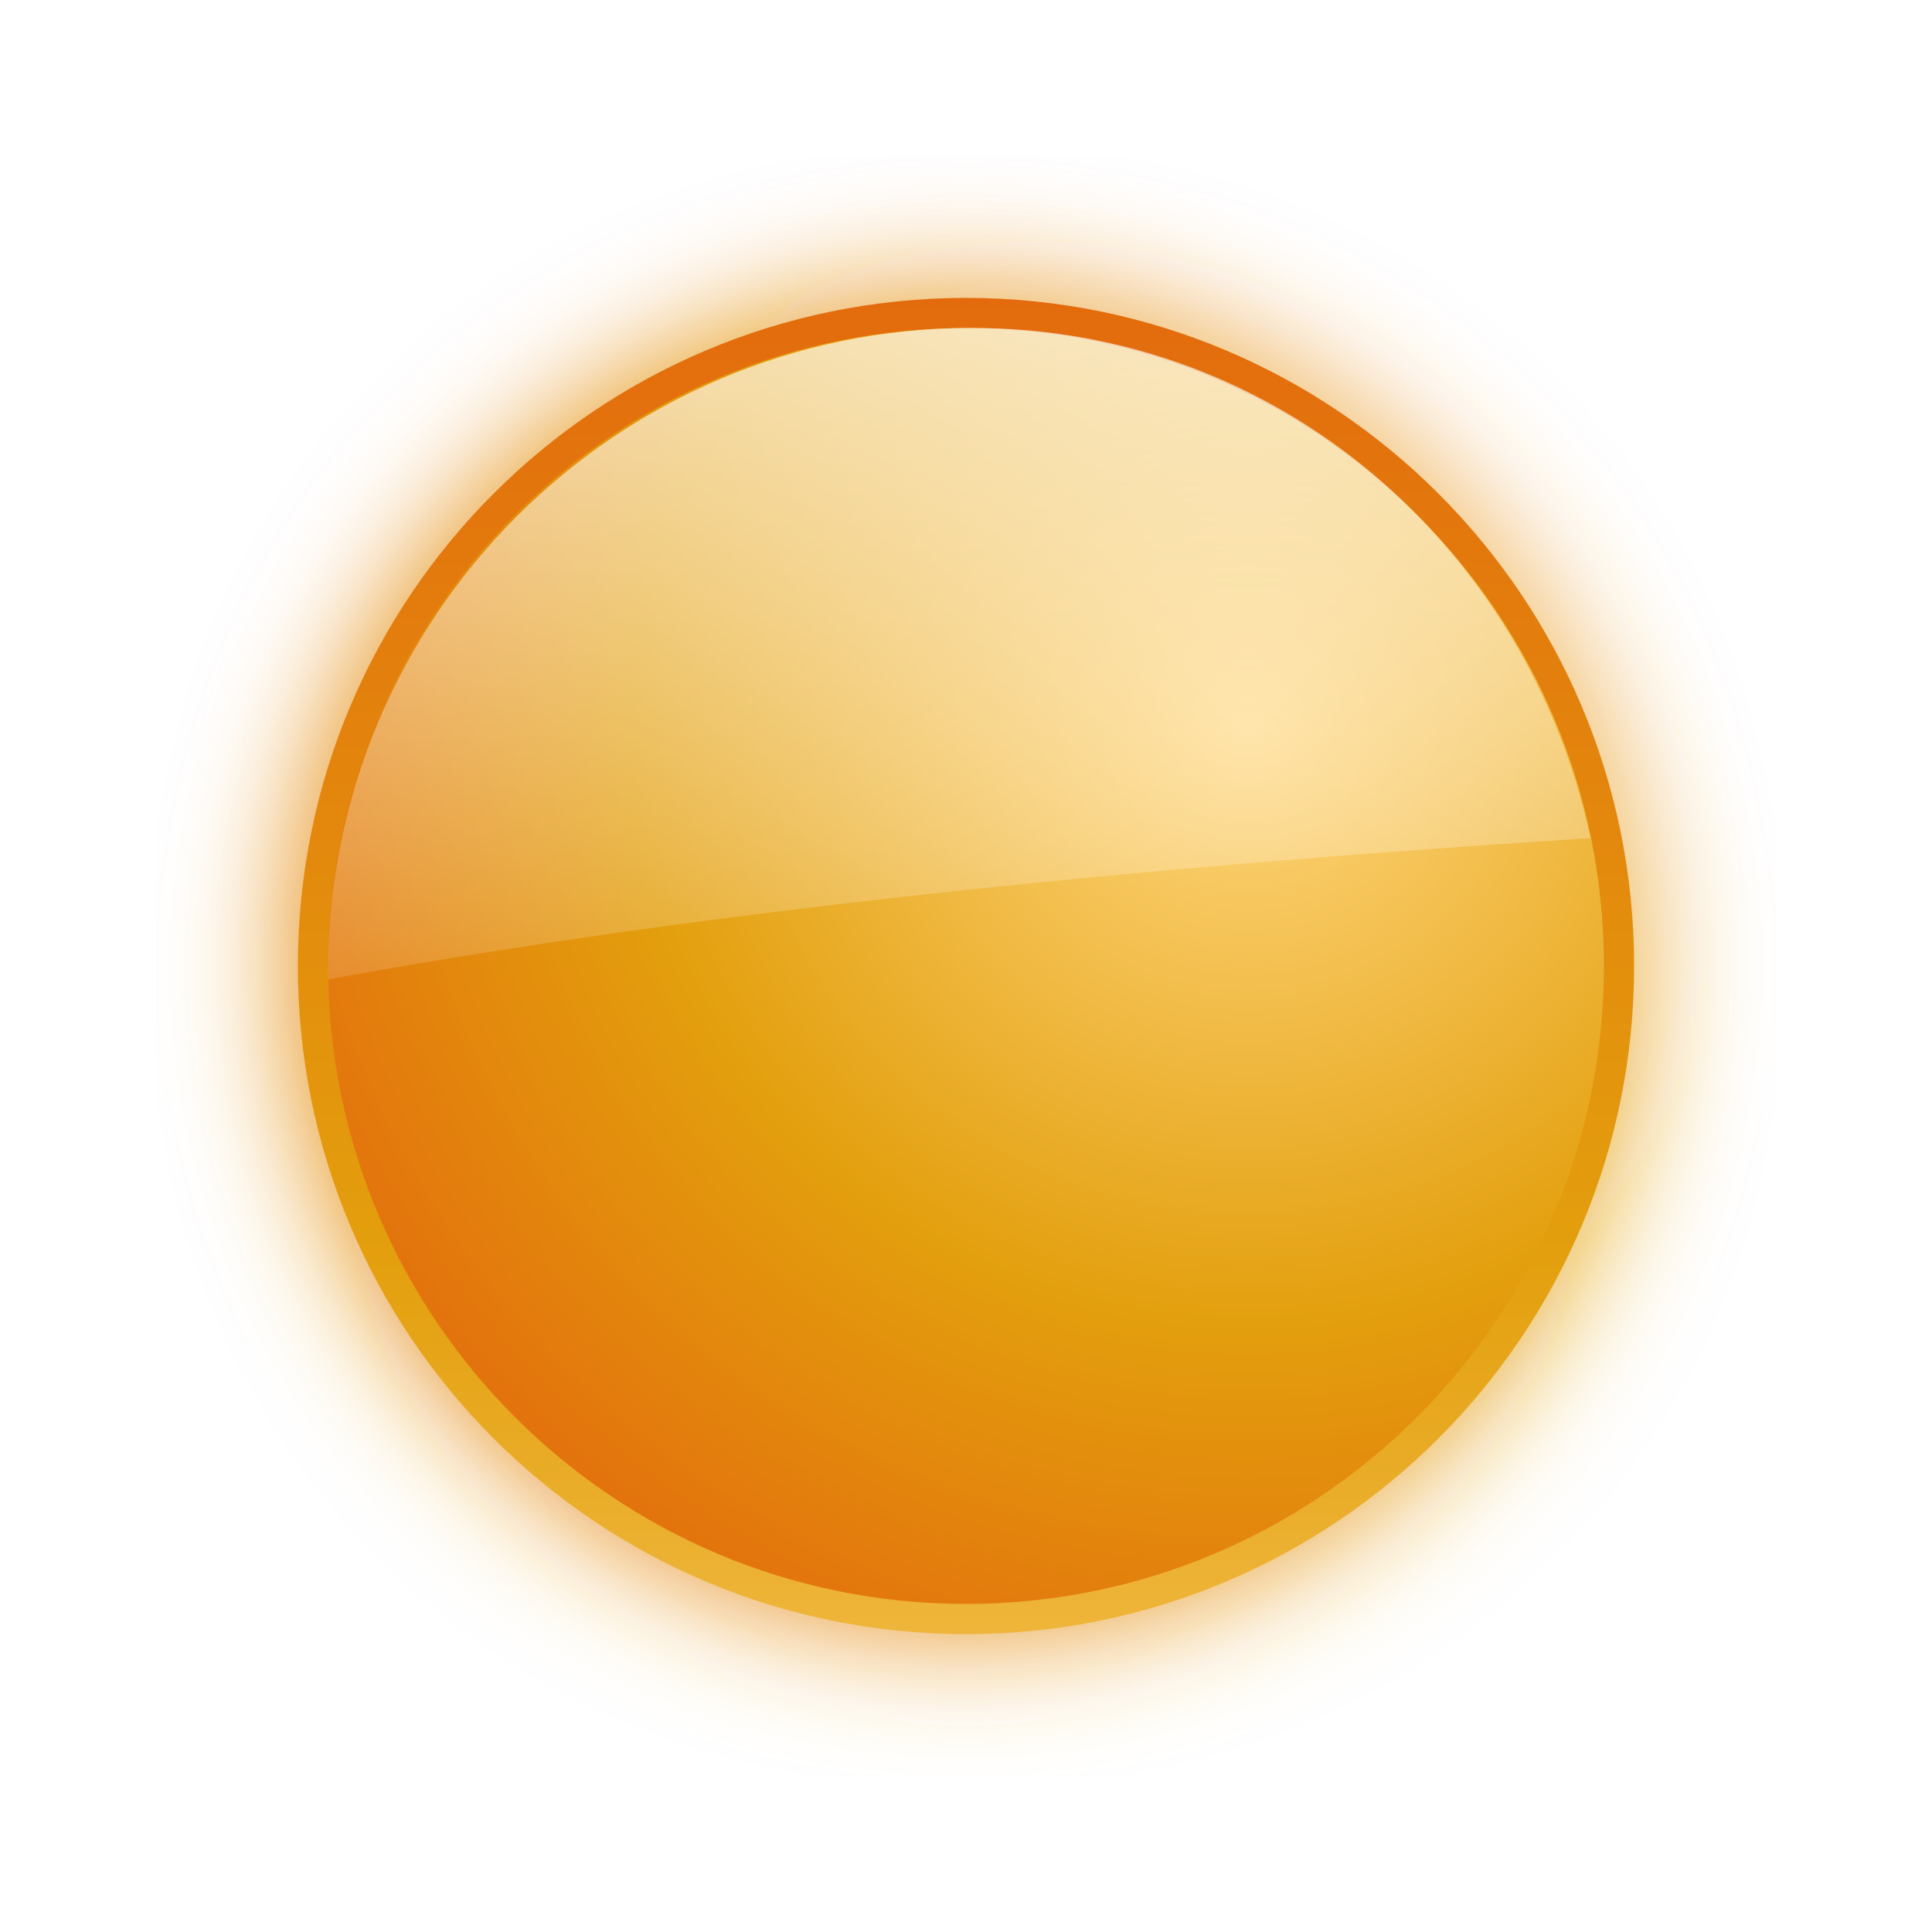
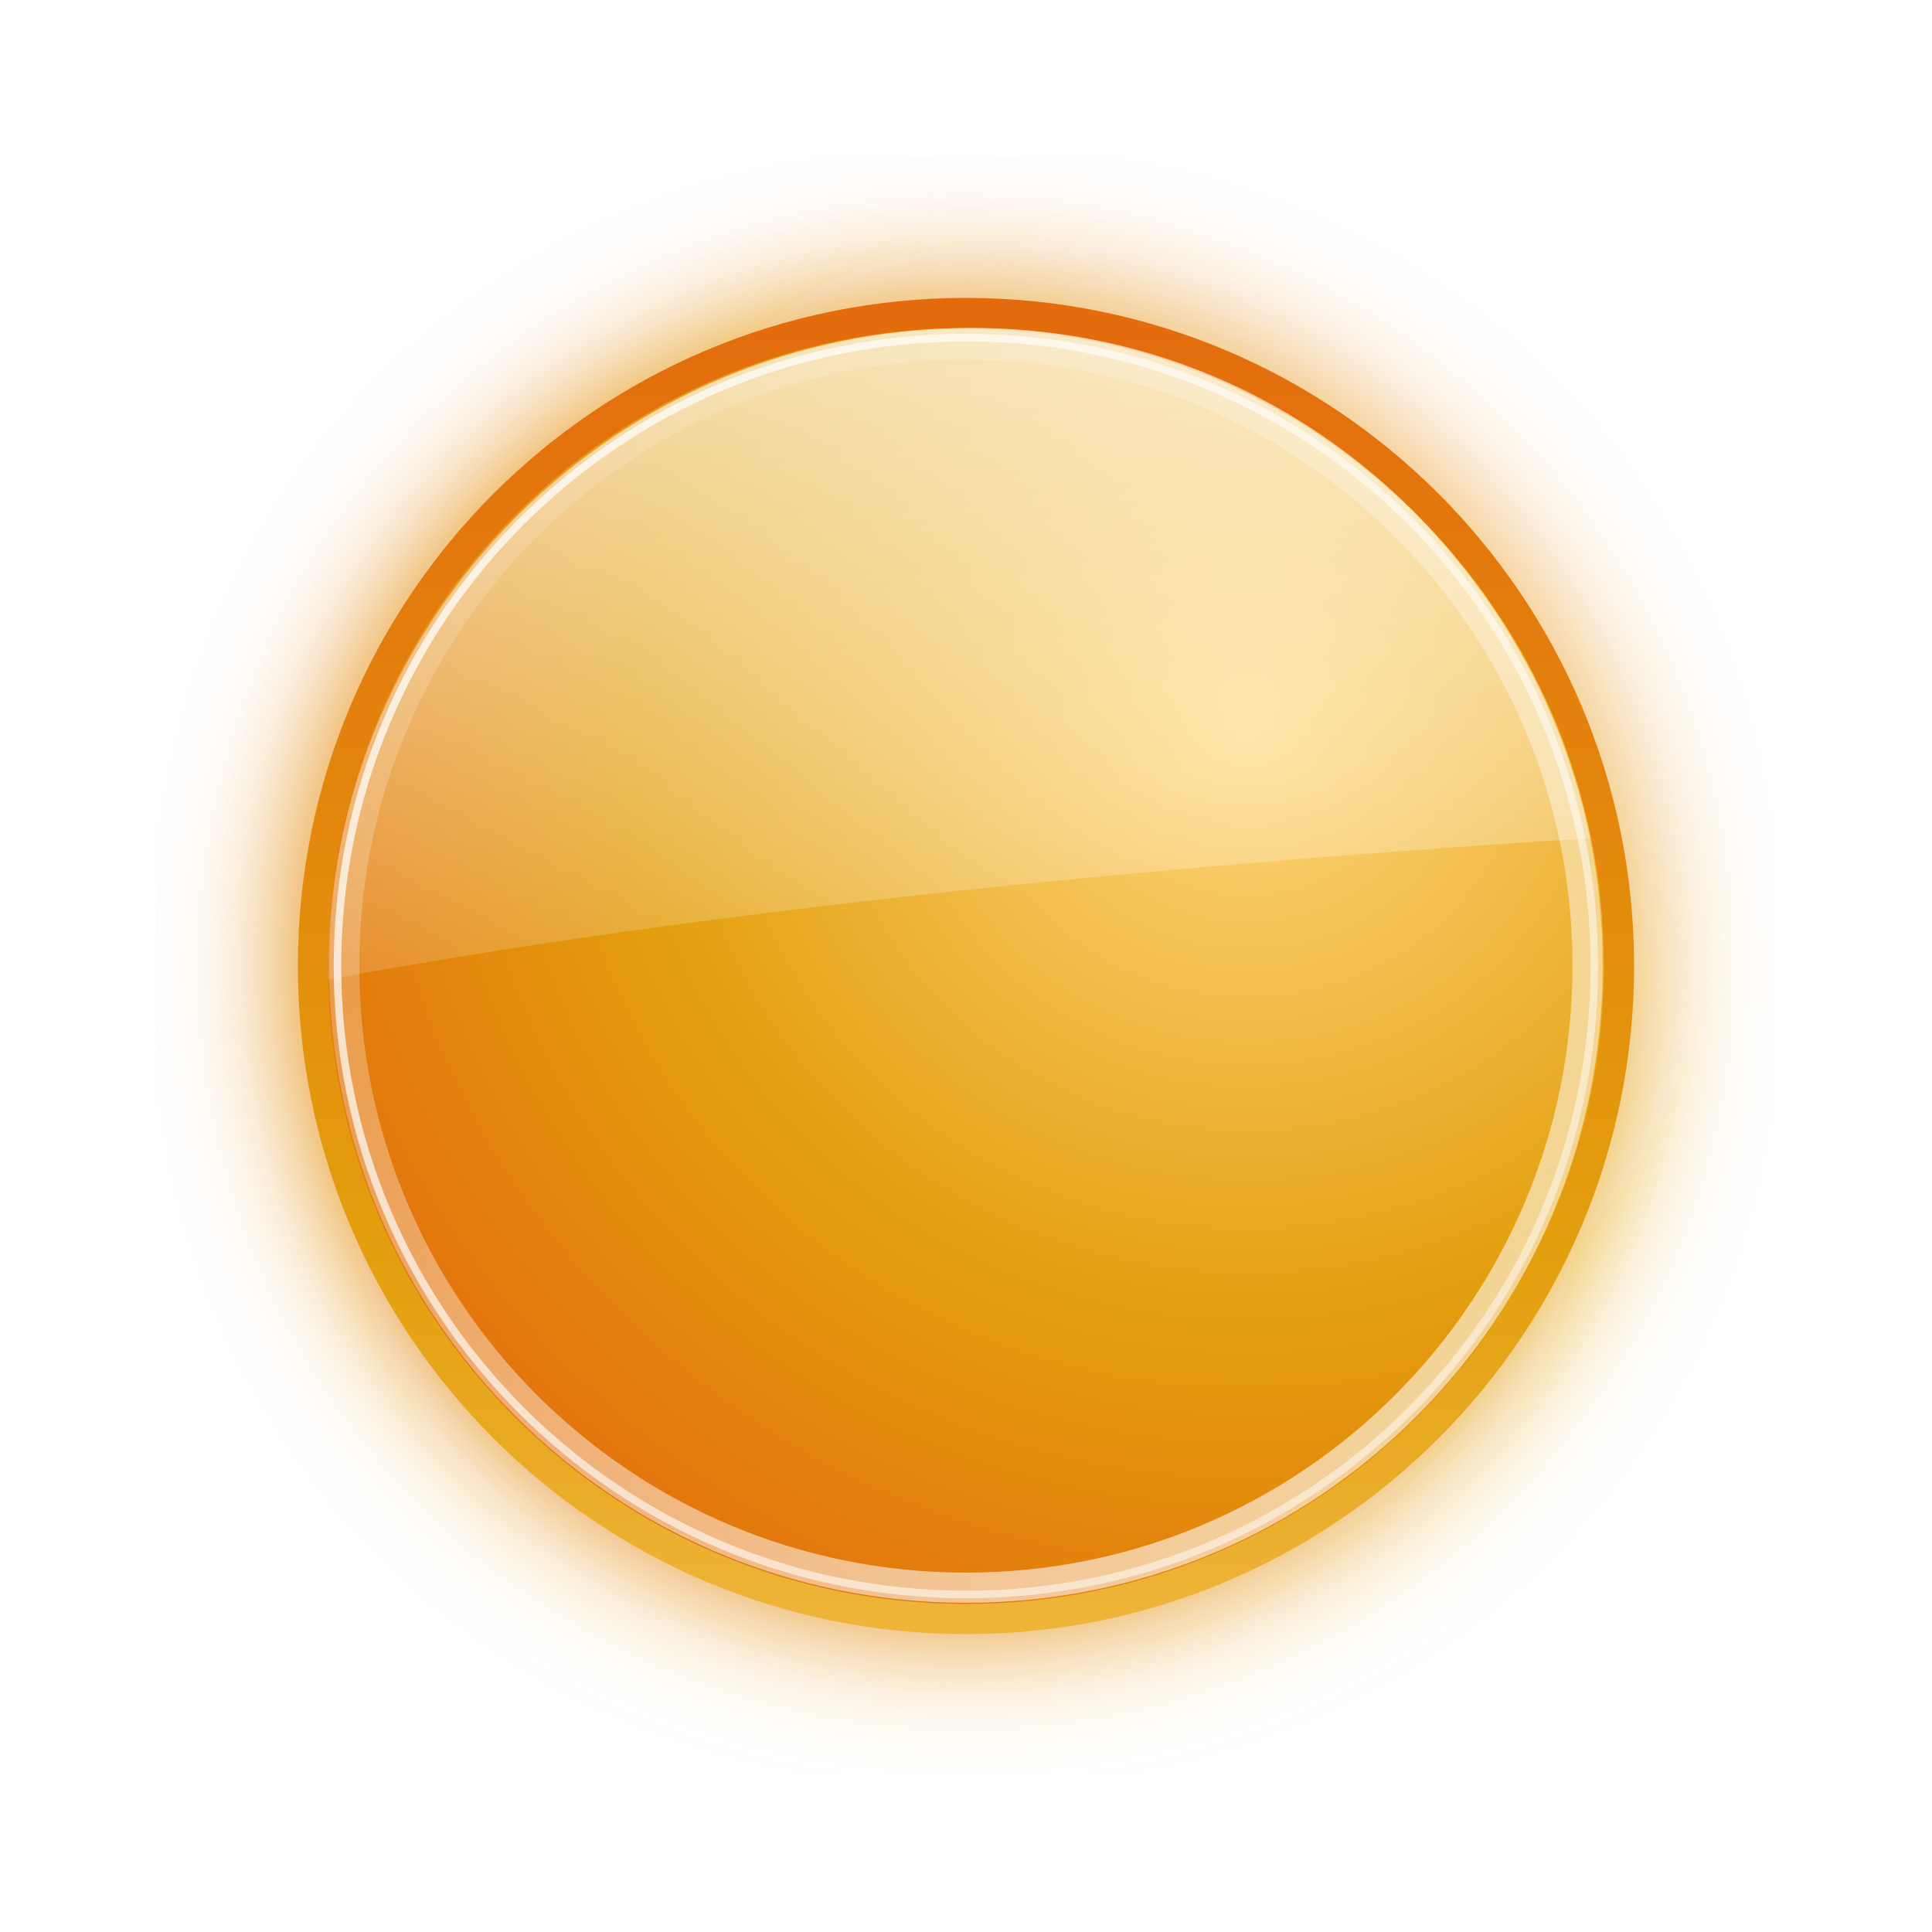
<svg xmlns="http://www.w3.org/2000/svg" xmlns:xlink="http://www.w3.org/1999/xlink" width="128" height="128" id="svg2409" version="1.0">
  <defs id="defs2411">
-     <linearGradient id="linearGradient4508">
-       <stop style="stop-color:#ffd77f;stop-opacity:1;" offset="0" id="stop4510" />
-       <stop id="stop4512" offset="0.317" style="stop-color:#e39f0d;stop-opacity:1;" />
-       <stop style="stop-color:#e3300d;stop-opacity:1;" offset="1" id="stop4514" />
-     </linearGradient>
-     <linearGradient id="linearGradient4492">
-       <stop style="stop-color:#ffd77f;stop-opacity:1;" offset="0" id="stop4494" />
-       <stop id="stop4496" offset="0.38" style="stop-color:#e39f0d;stop-opacity:1;" />
-       <stop style="stop-color:#e3300d;stop-opacity:1;" offset="1" id="stop4498" />
-     </linearGradient>
-     <linearGradient id="linearGradient2395">
-       <stop id="stop2397" offset="0" style="stop-color:#ffffff;stop-opacity:1;" />
-       <stop id="stop3635" offset="1" style="stop-color:#ffffff;stop-opacity:0;" />
-     </linearGradient>
-     <radialGradient xlink:href="#linearGradient4492" id="radialGradient4488" gradientUnits="userSpaceOnUse" gradientTransform="matrix(2.420048,6.602491e-8,-6.3369269e-8,2.322709,-115.3507,-134.6253)" cx="86.079" cy="84.166" fx="86.079" fy="84.166" r="53.142" />
-     <linearGradient xlink:href="#linearGradient4508" id="linearGradient4506" x1="34.839" y1="177.007" x2="34.839" y2="-58.821" gradientUnits="userSpaceOnUse" />
-     <linearGradient xlink:href="#linearGradient2395" id="linearGradient4520" gradientUnits="userSpaceOnUse" x1="75.5" y1="7.526" x2="75.5" y2="75.818" />
-     <linearGradient y2="75.818" x2="75.5" y1="7.526" x1="75.5" gradientTransform="matrix(1.155222,0,0,1.155222,-9.493323,-10.08516)" gradientUnits="userSpaceOnUse" id="linearGradient3027" xlink:href="#linearGradient2395-3" />
-     <linearGradient y2="-58.821" x2="34.839" y1="177.007" x1="34.839" gradientUnits="userSpaceOnUse" id="linearGradient3022" xlink:href="#linearGradient4508-5" />
-     <radialGradient r="53.142" fy="84.166" fx="86.079" cy="84.166" cx="86.079" gradientTransform="matrix(2.420048,6.602491e-8,-6.3369269e-8,2.322709,-115.3507,-134.6253)" gradientUnits="userSpaceOnUse" id="radialGradient3020" xlink:href="#linearGradient4492-2" />
-     <filter height="1.24" y="-0.12" width="1.24" x="-0.12" id="filter3443">
-       <feGaussianBlur id="feGaussianBlur3445" stdDeviation="5.458" />
-     </filter>
    <linearGradient id="linearGradient4508-5">
      <stop style="stop-color:#ffd77f;stop-opacity:1;" offset="0" id="stop4510-9" />
      <stop id="stop4512-4" offset="0.317" style="stop-color:#e39f0d;stop-opacity:1;" />
      <stop style="stop-color:#e3300d;stop-opacity:1;" offset="1" id="stop4514-6" />
    </linearGradient>
    <linearGradient id="linearGradient4492-2">
      <stop style="stop-color:#ffd77f;stop-opacity:1;" offset="0" id="stop4494-5" />
      <stop id="stop4496-4" offset="0.38" style="stop-color:#e39f0d;stop-opacity:1;" />
      <stop style="stop-color:#e3300d;stop-opacity:1;" offset="1" id="stop4498-0" />
    </linearGradient>
    <linearGradient id="linearGradient2395-3">
      <stop id="stop2397-0" offset="0" style="stop-color:#ffffff;stop-opacity:1;" />
      <stop id="stop3635-9" offset="1" style="stop-color:#ffffff;stop-opacity:0;" />
    </linearGradient>
-     <linearGradient xlink:href="#linearGradient2395-3" id="linearGradient2967" gradientUnits="userSpaceOnUse" gradientTransform="matrix(1.155222,0,0,1.155222,109.5968,-14.01792)" x1="75.5" y1="21.699" x2="75.5" y2="75.389" />
    <radialGradient xlink:href="#linearGradient4492-2" id="radialGradient2975" gradientUnits="userSpaceOnUse" gradientTransform="matrix(2.420048,6.602491e-8,-6.3369269e-8,2.322709,-115.3507,-134.6253)" cx="86.079" cy="84.166" fx="86.079" fy="84.166" r="53.142" />
    <linearGradient xlink:href="#linearGradient4508-5" id="linearGradient2977" gradientUnits="userSpaceOnUse" x1="34.839" y1="177.007" x2="34.839" y2="-58.821" />
    <linearGradient xlink:href="#linearGradient2395-3" id="linearGradient2979" gradientUnits="userSpaceOnUse" gradientTransform="matrix(1.155222,0,0,1.155222,109.5968,-14.01792)" x1="75.5" y1="21.699" x2="75.5" y2="75.389" />
    <radialGradient xlink:href="#linearGradient4492-2" id="radialGradient2987" gradientUnits="userSpaceOnUse" gradientTransform="matrix(2.420048,6.602491e-8,-6.3369269e-8,2.322709,-115.3507,-134.6253)" cx="86.079" cy="84.166" fx="86.079" fy="84.166" r="53.142" />
    <linearGradient xlink:href="#linearGradient4508-5" id="linearGradient2989" gradientUnits="userSpaceOnUse" x1="34.839" y1="177.007" x2="34.839" y2="-58.821" />
-     <linearGradient xlink:href="#linearGradient2395-3" id="linearGradient2991" gradientUnits="userSpaceOnUse" gradientTransform="matrix(1.155222,0,0,1.155222,109.5968,-14.01792)" x1="75.5" y1="21.699" x2="75.5" y2="75.389" />
-     <linearGradient xlink:href="#linearGradient2395-3" id="linearGradient2994" gradientUnits="userSpaceOnUse" gradientTransform="matrix(1.011174,0,0,1.011174,-0.32925,-0.3289891)" x1="75.5" y1="21.699" x2="75.5" y2="75.389" />
    <filter id="filter3777" x="-0.12" width="1.24" y="-0.12" height="1.24">
      <feGaussianBlur stdDeviation="5.152" id="feGaussianBlur3779" />
    </filter>
+     <linearGradient xlink:href="#linearGradient2395-3" id="linearGradient3643" gradientUnits="userSpaceOnUse" x1="34.839" y1="177.007" x2="34.839" y2="-58.821" />
+     <linearGradient xlink:href="#linearGradient2395-3" id="linearGradient3647" gradientUnits="userSpaceOnUse" x1="143.421" y1="195.323" x2="40.879" y2="8.507" />
+     <linearGradient xlink:href="#linearGradient2395-3" id="linearGradient3651" gradientUnits="userSpaceOnUse" x1="-71.618" y1="29.64" x2="249.928" y2="220.778" />
  </defs>
  <g id="layer1">
    <path style="fill:url(#radialGradient2987);fill-opacity:1;stroke:url(#linearGradient2989);stroke-width:2.382;stroke-linecap:round;stroke-linejoin:round;stroke-miterlimit:4;stroke-opacity:1;stroke-dasharray:none;filter:url(#filter3777)" id="path2983" d="m 122.228,79.513 a 51.518,51.518 0 1 1 -103.036,0 51.518,51.518 0 1 1 103.036,0 z" transform="matrix(0.8397781,0,0,0.8397781,4.618723,-2.773005)" />
    <g id="g2971" transform="matrix(0.8753075,0,0,0.8753075,-96.26017,11.941)">
      <path style="fill:url(#radialGradient2975);fill-opacity:1;stroke:url(#linearGradient2977);stroke-width:2.382;stroke-linecap:round;stroke-linejoin:round;stroke-miterlimit:4;stroke-opacity:1;stroke-dasharray:none" id="path4092-9" d="m 122.228,79.513 c 0,28.452 -23.065,51.518 -51.518,51.518 -28.452,0 -51.518,-23.065 -51.518,-51.518 0,-28.452 23.065,-51.518 51.518,-51.518 28.452,0 51.518,23.065 51.518,51.518 z" transform="matrix(0.9594092,0,0,0.9594092,115.2497,-16.8101)" />
      <path style="opacity:0.687;fill:url(#linearGradient2979);fill-opacity:1;stroke:none" d="m 183.531,11.18 c -26.913,0 -48.736,21.823 -48.736,48.736 0,0.199 -0.002,0.382 0,0.578 33.738,-6.206 72.02,-9.209 95.556,-10.694 -4.746,-21.936 -23.458,-38.619 -46.82,-38.619 z" id="path3033" />
+       <path style="fill:none;stroke:url(#linearGradient3647);stroke-width:2.382;stroke-linecap:round;stroke-linejoin:round;stroke-miterlimit:4;stroke-opacity:1;stroke-dasharray:none" id="path3645" d="m 70.719,30.469 c -27.121,0 -49.062,21.912 -49.062,49.031 0,27.119 21.943,49.062 49.062,49.062 27.119,0 49.031,-21.941 49.031,-49.062 0,-27.121 -21.91,-49.031 -49.031,-49.031 z" transform="matrix(0.9594092,0,0,0.9594092,115.2497,-16.8101)" />
+       <path transform="matrix(0.9594092,0,0,0.9594092,115.2497,-16.8101)" d="M 70.719,29.938 C 43.305,29.938 21.125,52.087 21.125,79.5 c 0,27.413 22.181,49.594 49.594,49.594 27.413,0 49.562,-22.18 49.562,-49.594 0,-27.414 -22.149,-49.562 -49.562,-49.562 z" id="path3649" style="fill:none;stroke:url(#linearGradient3651);stroke-width:0.595;stroke-linecap:round;stroke-linejoin:round;stroke-miterlimit:4;stroke-opacity:1;stroke-dasharray:none" />
    </g>
  </g>
</svg>
